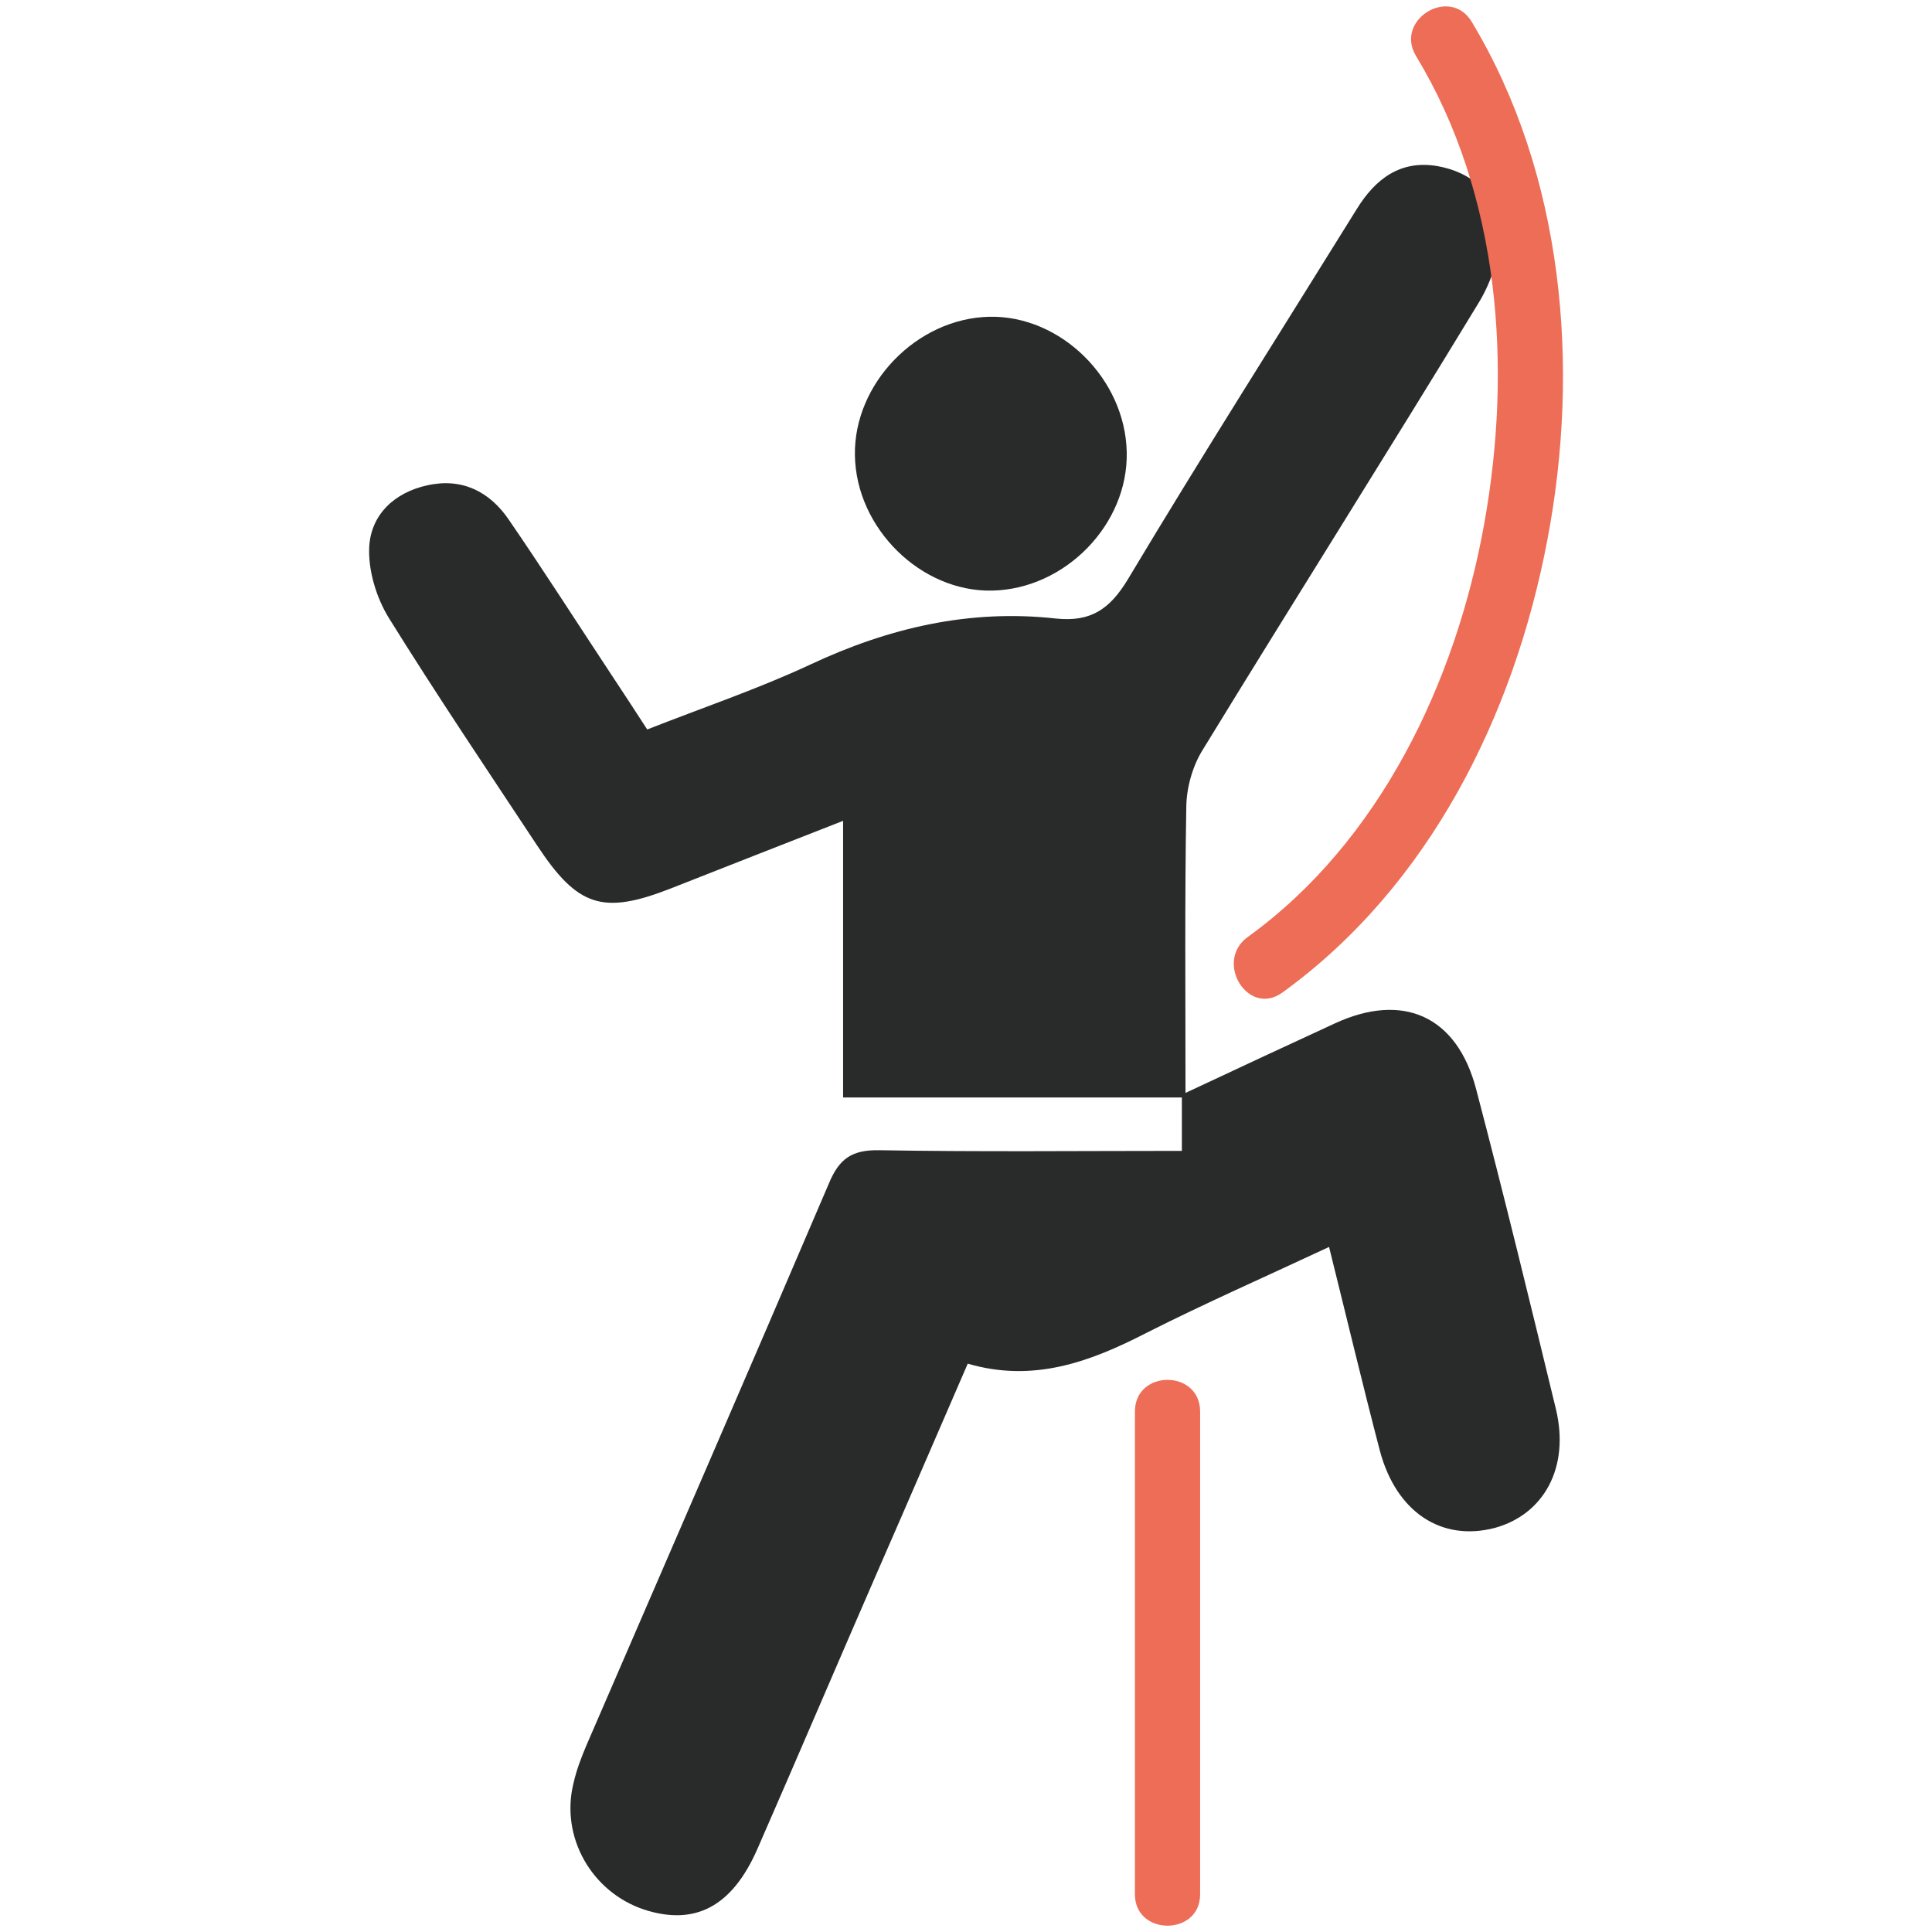
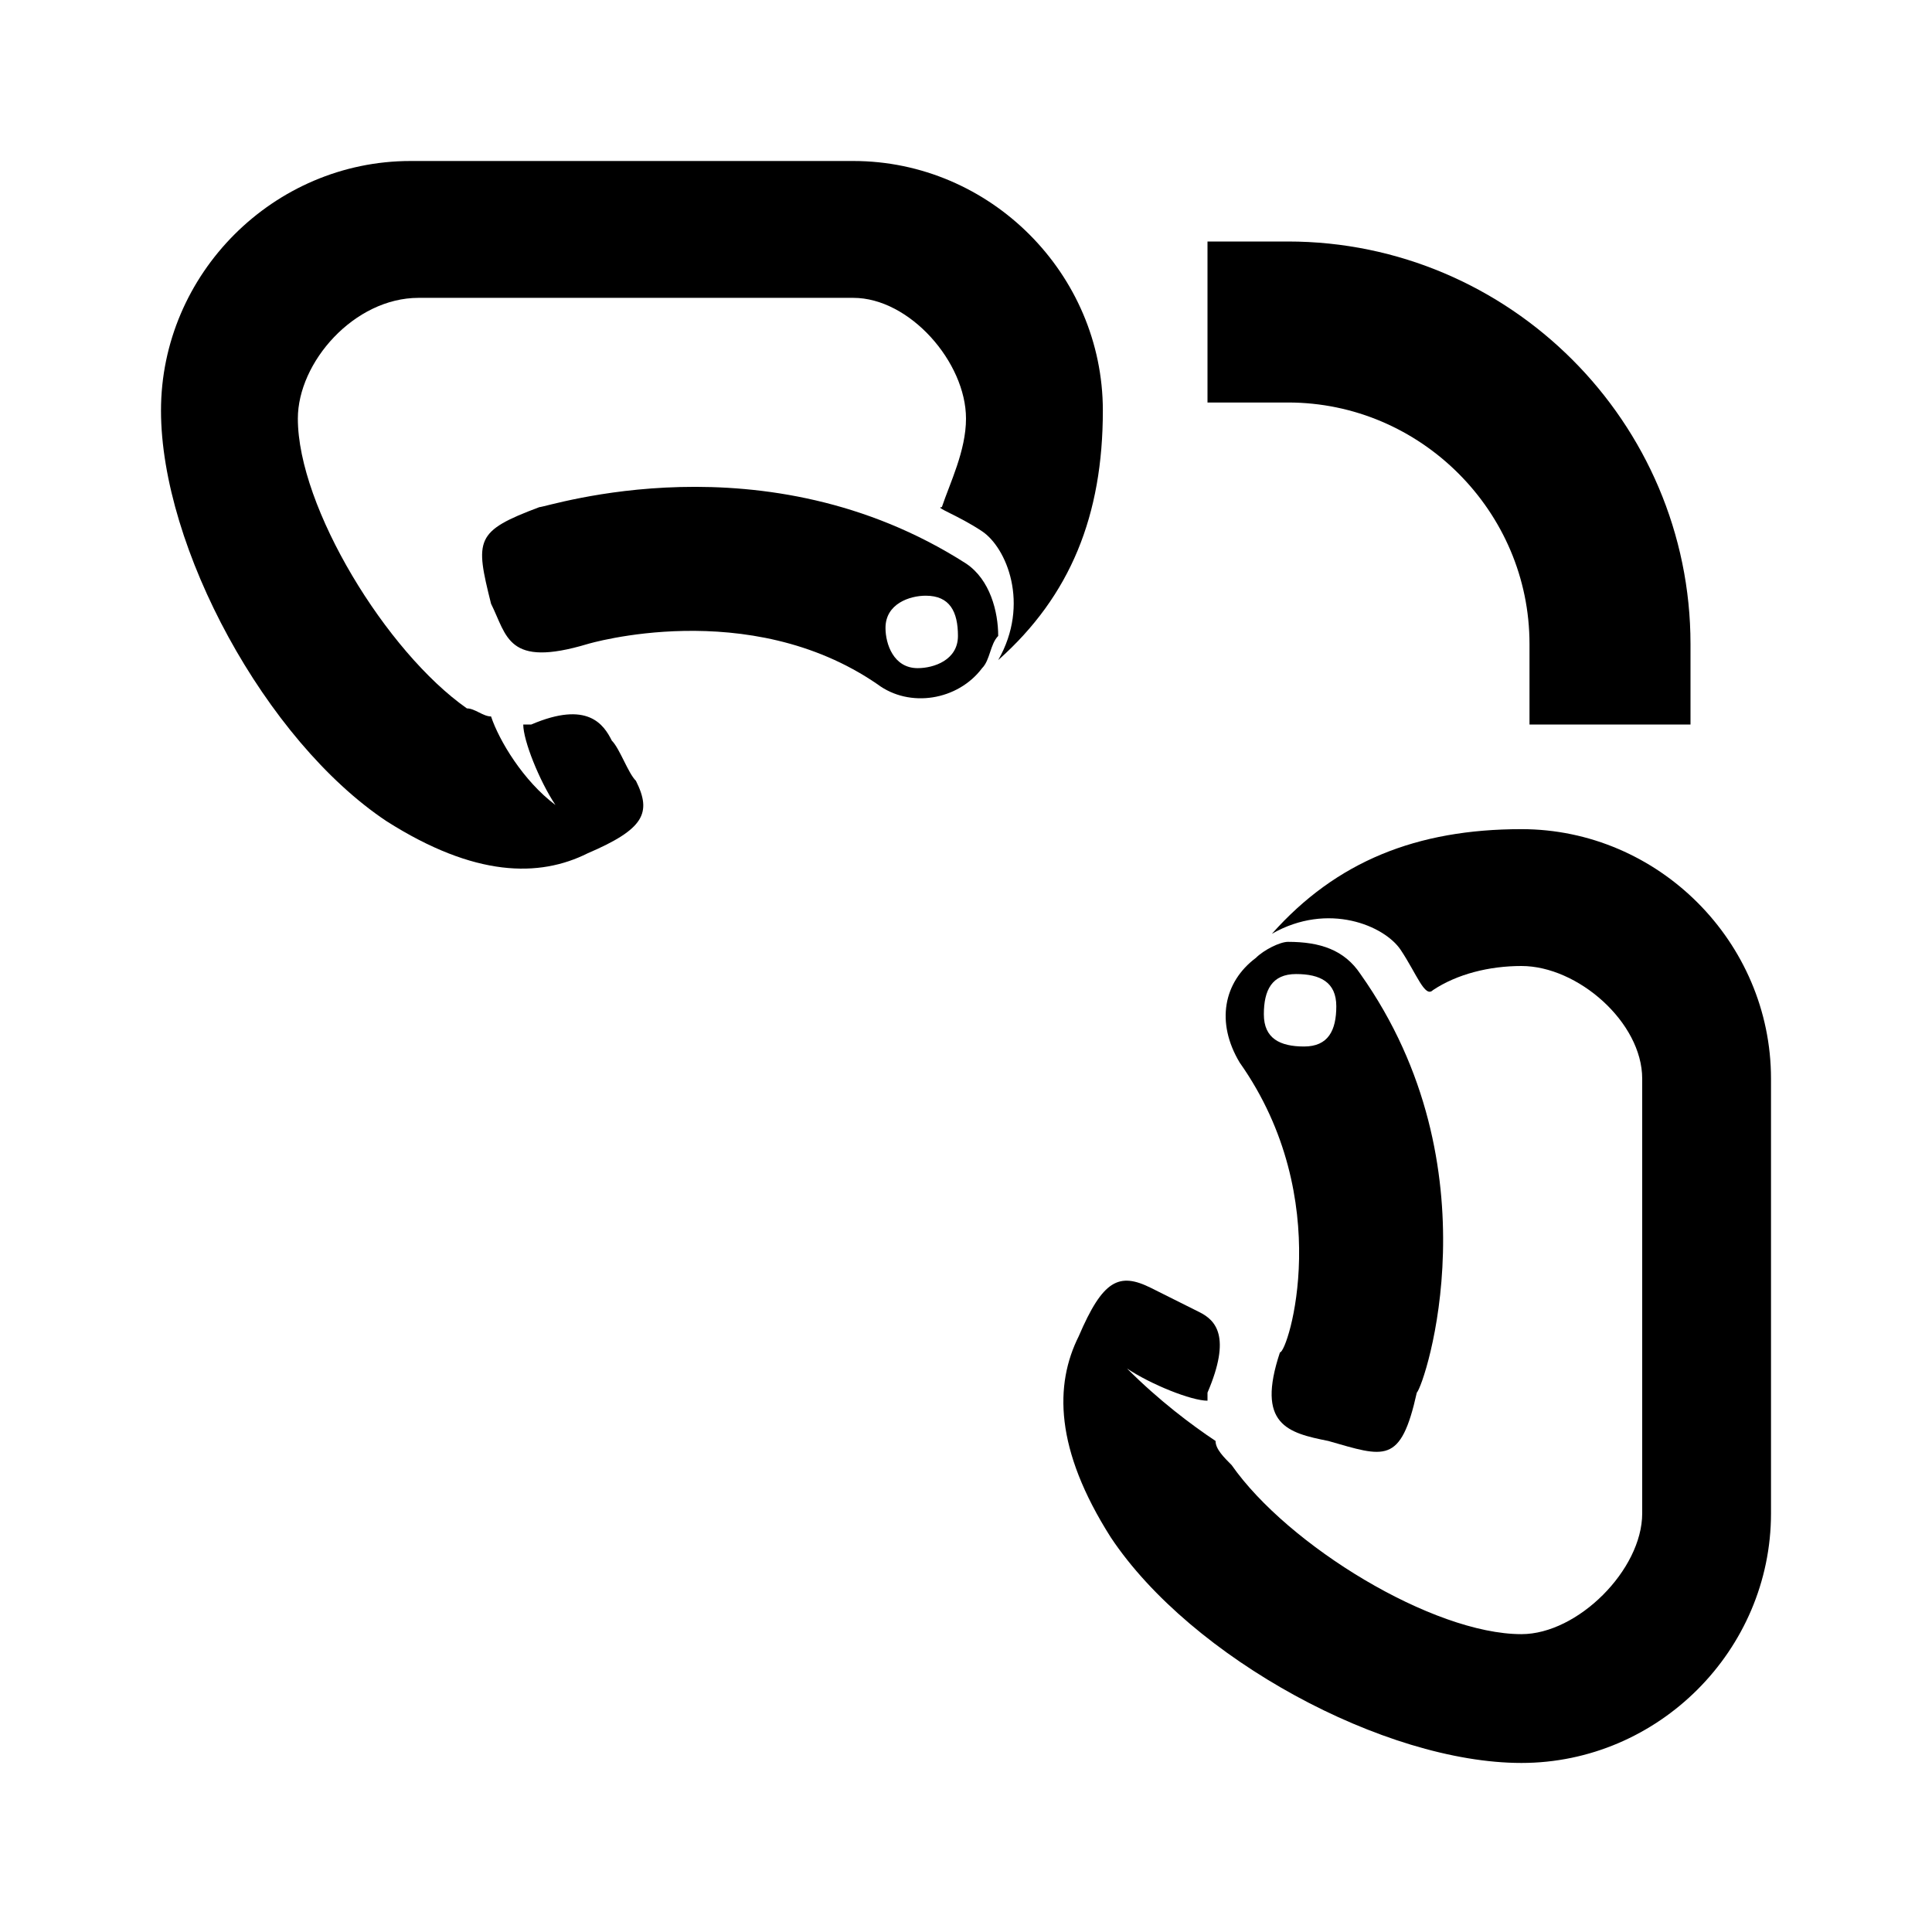
- <svg xmlns="http://www.w3.org/2000/svg" version="1.1" id="Layer_1" x="0px" y="0px" width="14.4px" height="14.4px" viewBox="0 0 14.4 14.4" enable-background="new 0 0 14.4 14.4" xml:space="preserve">
-   <g>
-     <g>
-       <path fill="#292B2B" d="M8.836,8.146c0.4-0.188,0.758-0.354,1.115-0.519c0.506-0.233,0.908-0.055,1.051,0.49    c0.209,0.795,0.402,1.589,0.595,2.386c0.104,0.434-0.089,0.784-0.455,0.885c-0.396,0.104-0.734-0.115-0.857-0.574    c-0.129-0.494-0.248-0.994-0.379-1.52C9.434,9.515,8.983,9.713,8.544,9.935c-0.42,0.216-0.841,0.372-1.331,0.229    c-0.226,0.52-0.438,1.014-0.654,1.507c-0.306,0.702-0.605,1.404-0.912,2.106c-0.189,0.434-0.466,0.579-0.846,0.456    c-0.392-0.131-0.625-0.541-0.527-0.94c0.022-0.098,0.057-0.19,0.095-0.28c0.604-1.396,1.212-2.795,1.809-4.192    C6.255,8.635,6.35,8.57,6.552,8.573c0.747,0.013,1.495,0.005,2.257,0.005c0-0.138,0-0.248,0-0.398c-0.834,0-1.667,0-2.525,0    c0-0.699,0-1.361,0-2.062C5.83,6.295,5.415,6.459,4.997,6.623C4.492,6.82,4.305,6.759,4.003,6.301    c-0.372-0.563-0.75-1.124-1.106-1.697C2.804,4.452,2.743,4.249,2.752,4.075c0.014-0.242,0.19-0.405,0.434-0.458    C3.442,3.56,3.649,3.663,3.792,3.873C4.052,4.252,4.3,4.64,4.553,5.023c0.088,0.134,0.178,0.269,0.271,0.414    C5.241,5.273,5.65,5.135,6.04,4.953C6.624,4.679,7.226,4.539,7.869,4.61c0.26,0.028,0.403-0.069,0.538-0.293    c0.555-0.927,1.135-1.839,1.705-2.758c0.139-0.226,0.326-0.368,0.602-0.321c0.254,0.045,0.447,0.209,0.463,0.462    c0.013,0.181-0.057,0.393-0.153,0.552c-0.678,1.116-1.377,2.221-2.058,3.334C8.889,5.708,8.844,5.869,8.842,6.012    C8.83,6.705,8.836,7.399,8.836,8.146z" />
-       <path fill="#292B2B" d="M7.375,2.361C7.907,2.35,8.387,2.824,8.398,3.37c0.012,0.537-0.457,1.02-1.002,1.032    C6.865,4.414,6.38,3.938,6.372,3.393C6.363,2.858,6.834,2.372,7.375,2.361z" />
-       <path fill="#ED6D56" d="M8.459,10.521v3.598c0,0.312,0.486,0.312,0.486,0v-3.598C8.945,10.206,8.459,10.206,8.459,10.521z" />
-     </g>
-     <path fill="#ED6D56" d="M10.969,0.162c-0.163-0.269-0.577-0.014-0.415,0.255c0.627,1.035,0.719,2.32,0.508,3.49   c-0.211,1.172-0.775,2.364-1.761,3.076c-0.254,0.182,0,0.6,0.257,0.415c1.096-0.793,1.727-2.066,1.975-3.373   C11.779,2.734,11.656,1.303,10.969,0.162z" />
-   </g>
+ <svg xmlns="http://www.w3.org/2000/svg" version="1.0" x="0px" y="0px" viewBox="0 0 24 24" enable-background="new 0 0 24 24" xml:space="preserve">
+   <path d="M12.2,6.6c0.3,0.2,0.6,0.9,0.2,1.6c0.9-0.8,1.3-1.8,1.3-3.1c0-1.7-1.4-3.1-3.1-3.1H5.1C3.4,2,2,3.4,2,5.1  c0,1.7,1.3,4.1,2.8,5.1c1.1,0.7,1.9,0.7,2.5,0.4c0.7-0.3,0.8-0.5,0.6-0.9C7.8,9.6,7.7,9.3,7.6,9.2C7.5,9,7.3,8.7,6.6,9  c-0.1,0-0.1,0-0.1,0c0,0.2,0.2,0.7,0.4,1C6.5,9.7,6.2,9.2,6.1,8.9C6,8.9,5.9,8.8,5.8,8.8c-1-0.7-2.1-2.5-2.1-3.6  c0-0.7,0.7-1.5,1.5-1.5h5.4c0.7,0,1.4,0.8,1.4,1.5c0,0.4-0.2,0.8-0.3,1.1C11.6,6.3,11.9,6.4,12.2,6.6z" />
+   <path d="M6.7,6.3C5.9,6.6,5.9,6.7,6.1,7.5C6.3,7.9,6.3,8.3,7.3,8c0,0,2-0.6,3.6,0.5c0.4,0.3,1,0.2,1.3-0.2c0.1-0.1,0.1-0.3,0.2-0.4  c0-0.3-0.1-0.7-0.4-0.9C9.5,5.4,6.8,6.3,6.7,6.3z M11.9,7.9c0,0.3-0.3,0.4-0.5,0.4c-0.3,0-0.4-0.3-0.4-0.5c0-0.3,0.3-0.4,0.5-0.4  C11.8,7.4,11.9,7.6,11.9,7.9z" />
+   <path d="M17.4,11.8c-0.2-0.3-0.9-0.6-1.6-0.2c0.8-0.9,1.8-1.3,3.1-1.3c1.7,0,3.1,1.4,3.1,3.1v5.4c0,1.7-1.4,3.1-3.1,3.1  c-1.7,0-4.1-1.3-5.1-2.8c-0.7-1.1-0.7-1.9-0.4-2.5c0.3-0.7,0.5-0.8,0.9-0.6c0.2,0.1,0.4,0.2,0.6,0.3c0.2,0.1,0.4,0.3,0.1,1  c0,0.1,0,0.1,0,0.1c-0.2,0-0.7-0.2-1-0.4c0.4,0.4,0.8,0.7,1.1,0.9c0,0.1,0.1,0.2,0.2,0.3c0.7,1,2.5,2.1,3.6,2.1  c0.7,0,1.5-0.8,1.5-1.5v-5.4c0-0.7-0.8-1.4-1.5-1.4c-0.4,0-0.8,0.1-1.1,0.3C17.7,12.4,17.6,12.1,17.4,11.8z" />
+   <path d="M16.9,12.1c-0.2-0.3-0.5-0.4-0.9-0.4c-0.1,0-0.3,0.1-0.4,0.2c-0.4,0.3-0.5,0.8-0.2,1.3c1.2,1.7,0.6,3.6,0.5,3.6  c-0.3,0.9,0.1,1,0.6,1.1c0.7,0.2,0.9,0.3,1.1-0.6C17.7,17.2,18.6,14.5,16.9,12.1z M16.6,12.5c0,0.3-0.1,0.5-0.4,0.5  c-0.3,0-0.5-0.1-0.5-0.4c0-0.3,0.1-0.5,0.4-0.5C16.4,12.1,16.6,12.2,16.6,12.5z" />
+   <path fill="none" stroke="#000000" stroke-width="2" stroke-miterlimit="10" d="M20,9V8c0-2.2-1.8-4-4-4h-1" />
</svg>
